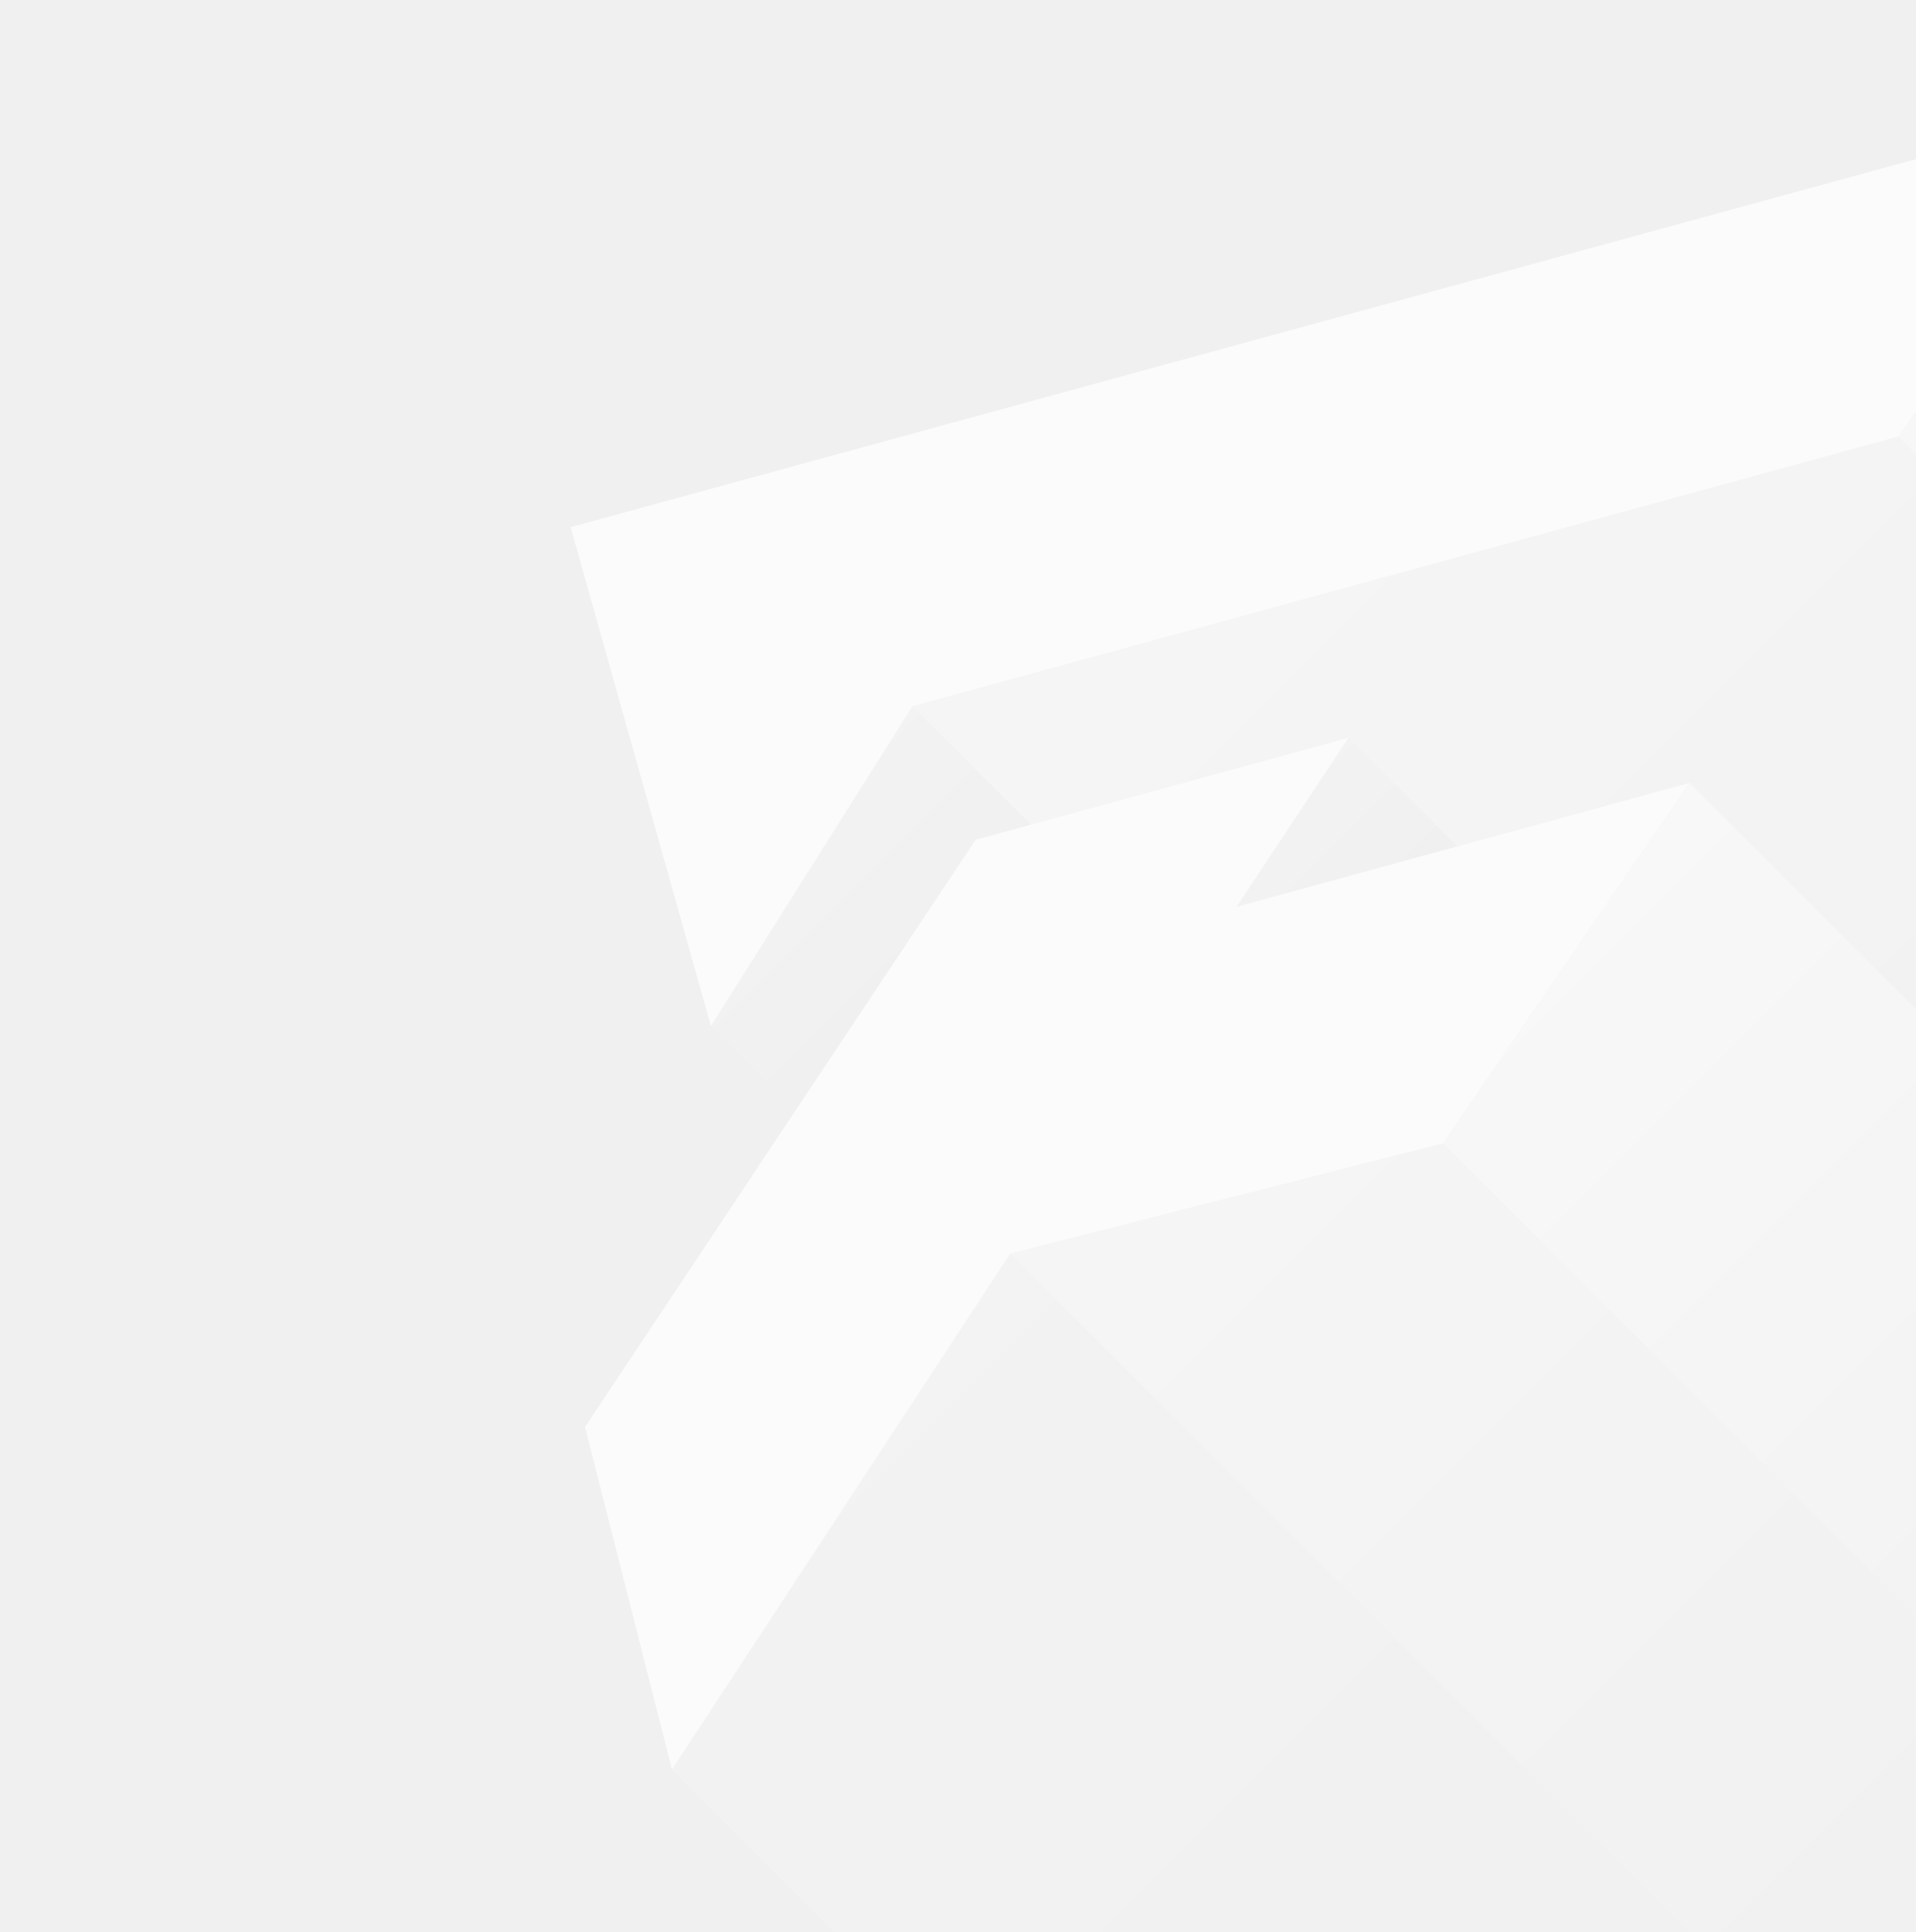
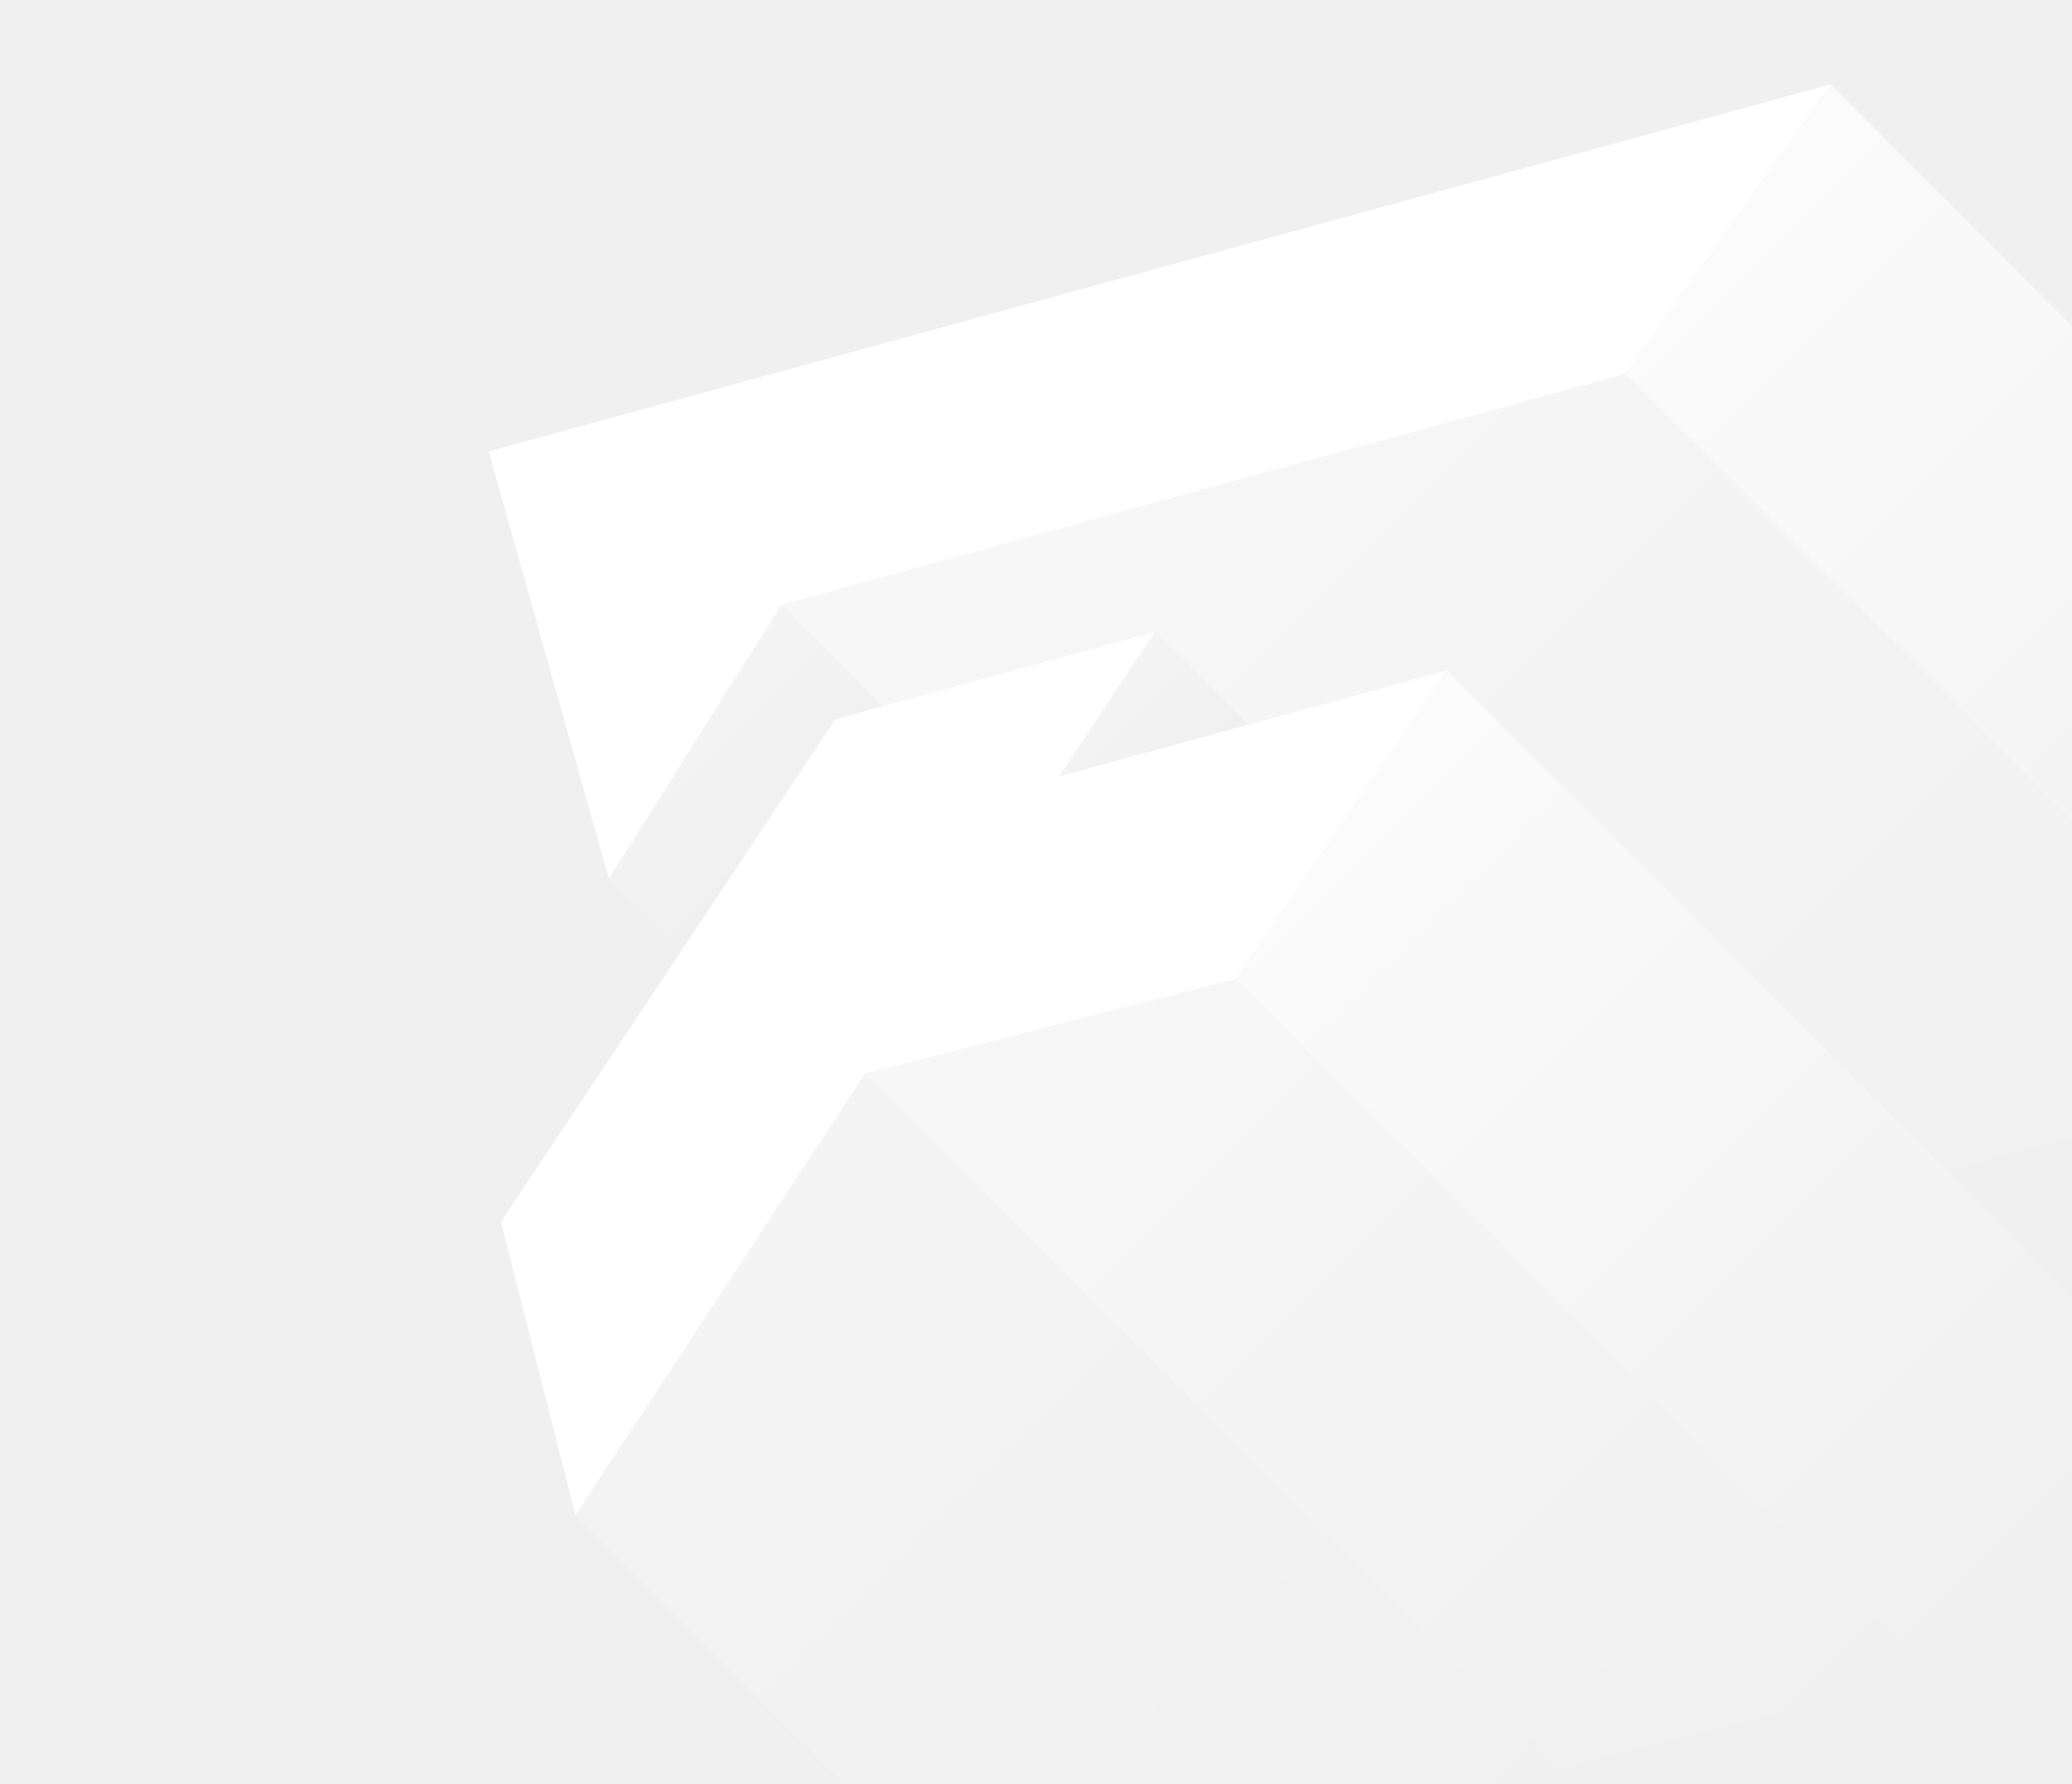
- <svg xmlns="http://www.w3.org/2000/svg" width="114" height="115" viewBox="0 0 114 115" fill="none">
-   <g style="mix-blend-mode:overlay" opacity="0.7">
+ <svg xmlns="http://www.w3.org/2000/svg" width="144" height="124" viewBox="0 0 144 124" fill="none">
+   <g style="mix-blend-mode:overlay">
    <g style="mix-blend-mode:overlay">
      <path d="M34.816 84.939L47.342 66.108L58.069 49.983L61.348 49.086L80.265 43.91L73.601 53.973L86.734 50.38L100.554 46.599L85.881 68.06L60.129 74.621L39.993 105.331L34.816 84.939Z" fill="white" />
    </g>
    <g style="mix-blend-mode:overlay">
      <path d="M54.305 42.044L42.312 61.079L33.96 31.378L127.205 5.867L112.976 25.992L54.305 42.044Z" fill="white" />
    </g>
    <g style="mix-blend-mode:overlay">
-       <path d="M161.306 74.321L175.535 54.197L127.206 5.867L112.977 25.992L161.306 74.321Z" fill="url(#paint0_linear_381_2336)" fill-opacity="0.75" />
+       <path d="M161.306 74.321L175.535 54.197L127.206 5.867L112.977 25.992L161.306 74.321Z" fill="url(#paint0_linear_462_3220)" fill-opacity="0.75" />
    </g>
    <g style="mix-blend-mode:overlay">
-       <path d="M54.305 42.043L42.313 61.078L47.342 66.108L58.069 49.983L61.348 49.086L54.305 42.043Z" fill="url(#paint1_linear_381_2336)" fill-opacity="0.25" />
+       <path d="M54.306 42.043L42.313 61.079L47.342 66.108L58.069 49.983L61.348 49.086L54.306 42.043Z" fill="url(#paint1_linear_462_3220)" fill-opacity="0.25" />
    </g>
    <g style="mix-blend-mode:overlay">
-       <path d="M112.976 25.992L54.305 42.044L61.348 49.086L80.265 43.911L86.734 50.38L100.553 46.599L135.371 81.416L161.305 74.321L112.976 25.992Z" fill="url(#paint2_linear_381_2336)" fill-opacity="0.5" />
+       <path d="M112.976 25.992L54.305 42.044L61.347 49.086L80.265 43.911L86.734 50.38L100.553 46.599L135.371 81.416L161.305 74.321L112.976 25.992Z" fill="url(#paint2_linear_462_3220)" fill-opacity="0.5" />
    </g>
    <g style="mix-blend-mode:overlay">
-       <path d="M80.265 43.91L73.601 53.972L86.734 50.379L80.265 43.91Z" fill="url(#paint3_linear_381_2336)" fill-opacity="0.25" />
+       <path d="M80.265 43.91L73.601 53.973L86.734 50.38L80.265 43.91Z" fill="url(#paint3_linear_462_3220)" fill-opacity="0.25" />
    </g>
    <g style="mix-blend-mode:overlay">
-       <path d="M134.211 116.389L148.883 94.928L135.371 81.416L100.553 46.599L85.881 68.06L134.211 116.389Z" fill="url(#paint4_linear_381_2336)" fill-opacity="0.75" />
+       <path d="M134.211 116.389L148.883 94.928L135.371 81.416L100.553 46.599L85.881 68.06L134.211 116.389Z" fill="url(#paint4_linear_462_3220)" fill-opacity="0.75" />
    </g>
    <g style="mix-blend-mode:overlay">
-       <path d="M108.458 122.95L134.211 116.389L85.881 68.06L60.129 74.621L108.458 122.95Z" fill="url(#paint5_linear_381_2336)" fill-opacity="0.5" />
+       <path d="M108.458 122.95L134.211 116.389L85.881 68.06L60.129 74.621L108.458 122.95Z" fill="url(#paint5_linear_462_3220)" fill-opacity="0.5" />
    </g>
    <g style="mix-blend-mode:overlay">
-       <path d="M88.322 153.66L108.458 122.95L60.129 74.621L39.993 105.331L88.322 153.66Z" fill="url(#paint6_linear_381_2336)" fill-opacity="0.25" />
+       <path d="M88.322 153.66L108.458 122.95L60.129 74.621L39.993 105.331L88.322 153.66Z" fill="url(#paint6_linear_462_3220)" fill-opacity="0.25" />
    </g>
  </g>
  <defs>
-     <linearGradient id="paint0_linear_381_2336" x1="118.617" y1="14.456" x2="169.894" y2="65.733" gradientUnits="userSpaceOnUse">
+     <linearGradient id="paint0_linear_462_3220" x1="118.617" y1="14.456" x2="169.894" y2="65.733" gradientUnits="userSpaceOnUse">
      <stop stop-color="white" />
      <stop offset="1" stop-color="white" stop-opacity="0" />
    </linearGradient>
-     <linearGradient id="paint1_linear_381_2336" x1="46.548" y1="49.8" x2="55.099" y2="58.351" gradientUnits="userSpaceOnUse">
+     <linearGradient id="paint1_linear_462_3220" x1="46.548" y1="49.8" x2="55.099" y2="58.351" gradientUnits="userSpaceOnUse">
      <stop stop-color="white" />
      <stop offset="1" stop-color="white" stop-opacity="0" />
    </linearGradient>
-     <linearGradient id="paint2_linear_381_2336" x1="72.986" y1="23.363" x2="142.625" y2="93.002" gradientUnits="userSpaceOnUse">
+     <linearGradient id="paint2_linear_462_3220" x1="72.985" y1="23.363" x2="142.624" y2="93.002" gradientUnits="userSpaceOnUse">
      <stop stop-color="white" />
      <stop offset="1" stop-color="white" stop-opacity="0" />
    </linearGradient>
-     <linearGradient id="paint3_linear_381_2336" x1="76.083" y1="48.092" x2="82.552" y2="54.561" gradientUnits="userSpaceOnUse">
+     <linearGradient id="paint3_linear_462_3220" x1="76.083" y1="48.092" x2="82.552" y2="54.561" gradientUnits="userSpaceOnUse">
      <stop stop-color="white" />
      <stop offset="1" stop-color="white" stop-opacity="0" />
    </linearGradient>
-     <linearGradient id="paint4_linear_381_2336" x1="91.52" y1="55.632" x2="143.244" y2="107.356" gradientUnits="userSpaceOnUse">
+     <linearGradient id="paint4_linear_462_3220" x1="91.52" y1="55.632" x2="143.244" y2="107.356" gradientUnits="userSpaceOnUse">
      <stop stop-color="white" />
      <stop offset="1" stop-color="white" stop-opacity="0" />
    </linearGradient>
-     <linearGradient id="paint5_linear_381_2336" x1="68.207" y1="66.542" x2="126.132" y2="124.467" gradientUnits="userSpaceOnUse">
+     <linearGradient id="paint5_linear_462_3220" x1="68.207" y1="66.543" x2="126.132" y2="124.468" gradientUnits="userSpaceOnUse">
      <stop stop-color="white" />
      <stop offset="1" stop-color="white" stop-opacity="0" />
    </linearGradient>
-     <linearGradient id="paint6_linear_381_2336" x1="47.418" y1="87.332" x2="101.034" y2="140.949" gradientUnits="userSpaceOnUse">
+     <linearGradient id="paint6_linear_462_3220" x1="47.418" y1="87.332" x2="101.034" y2="140.949" gradientUnits="userSpaceOnUse">
      <stop stop-color="white" />
      <stop offset="1" stop-color="white" stop-opacity="0" />
    </linearGradient>
  </defs>
</svg>
